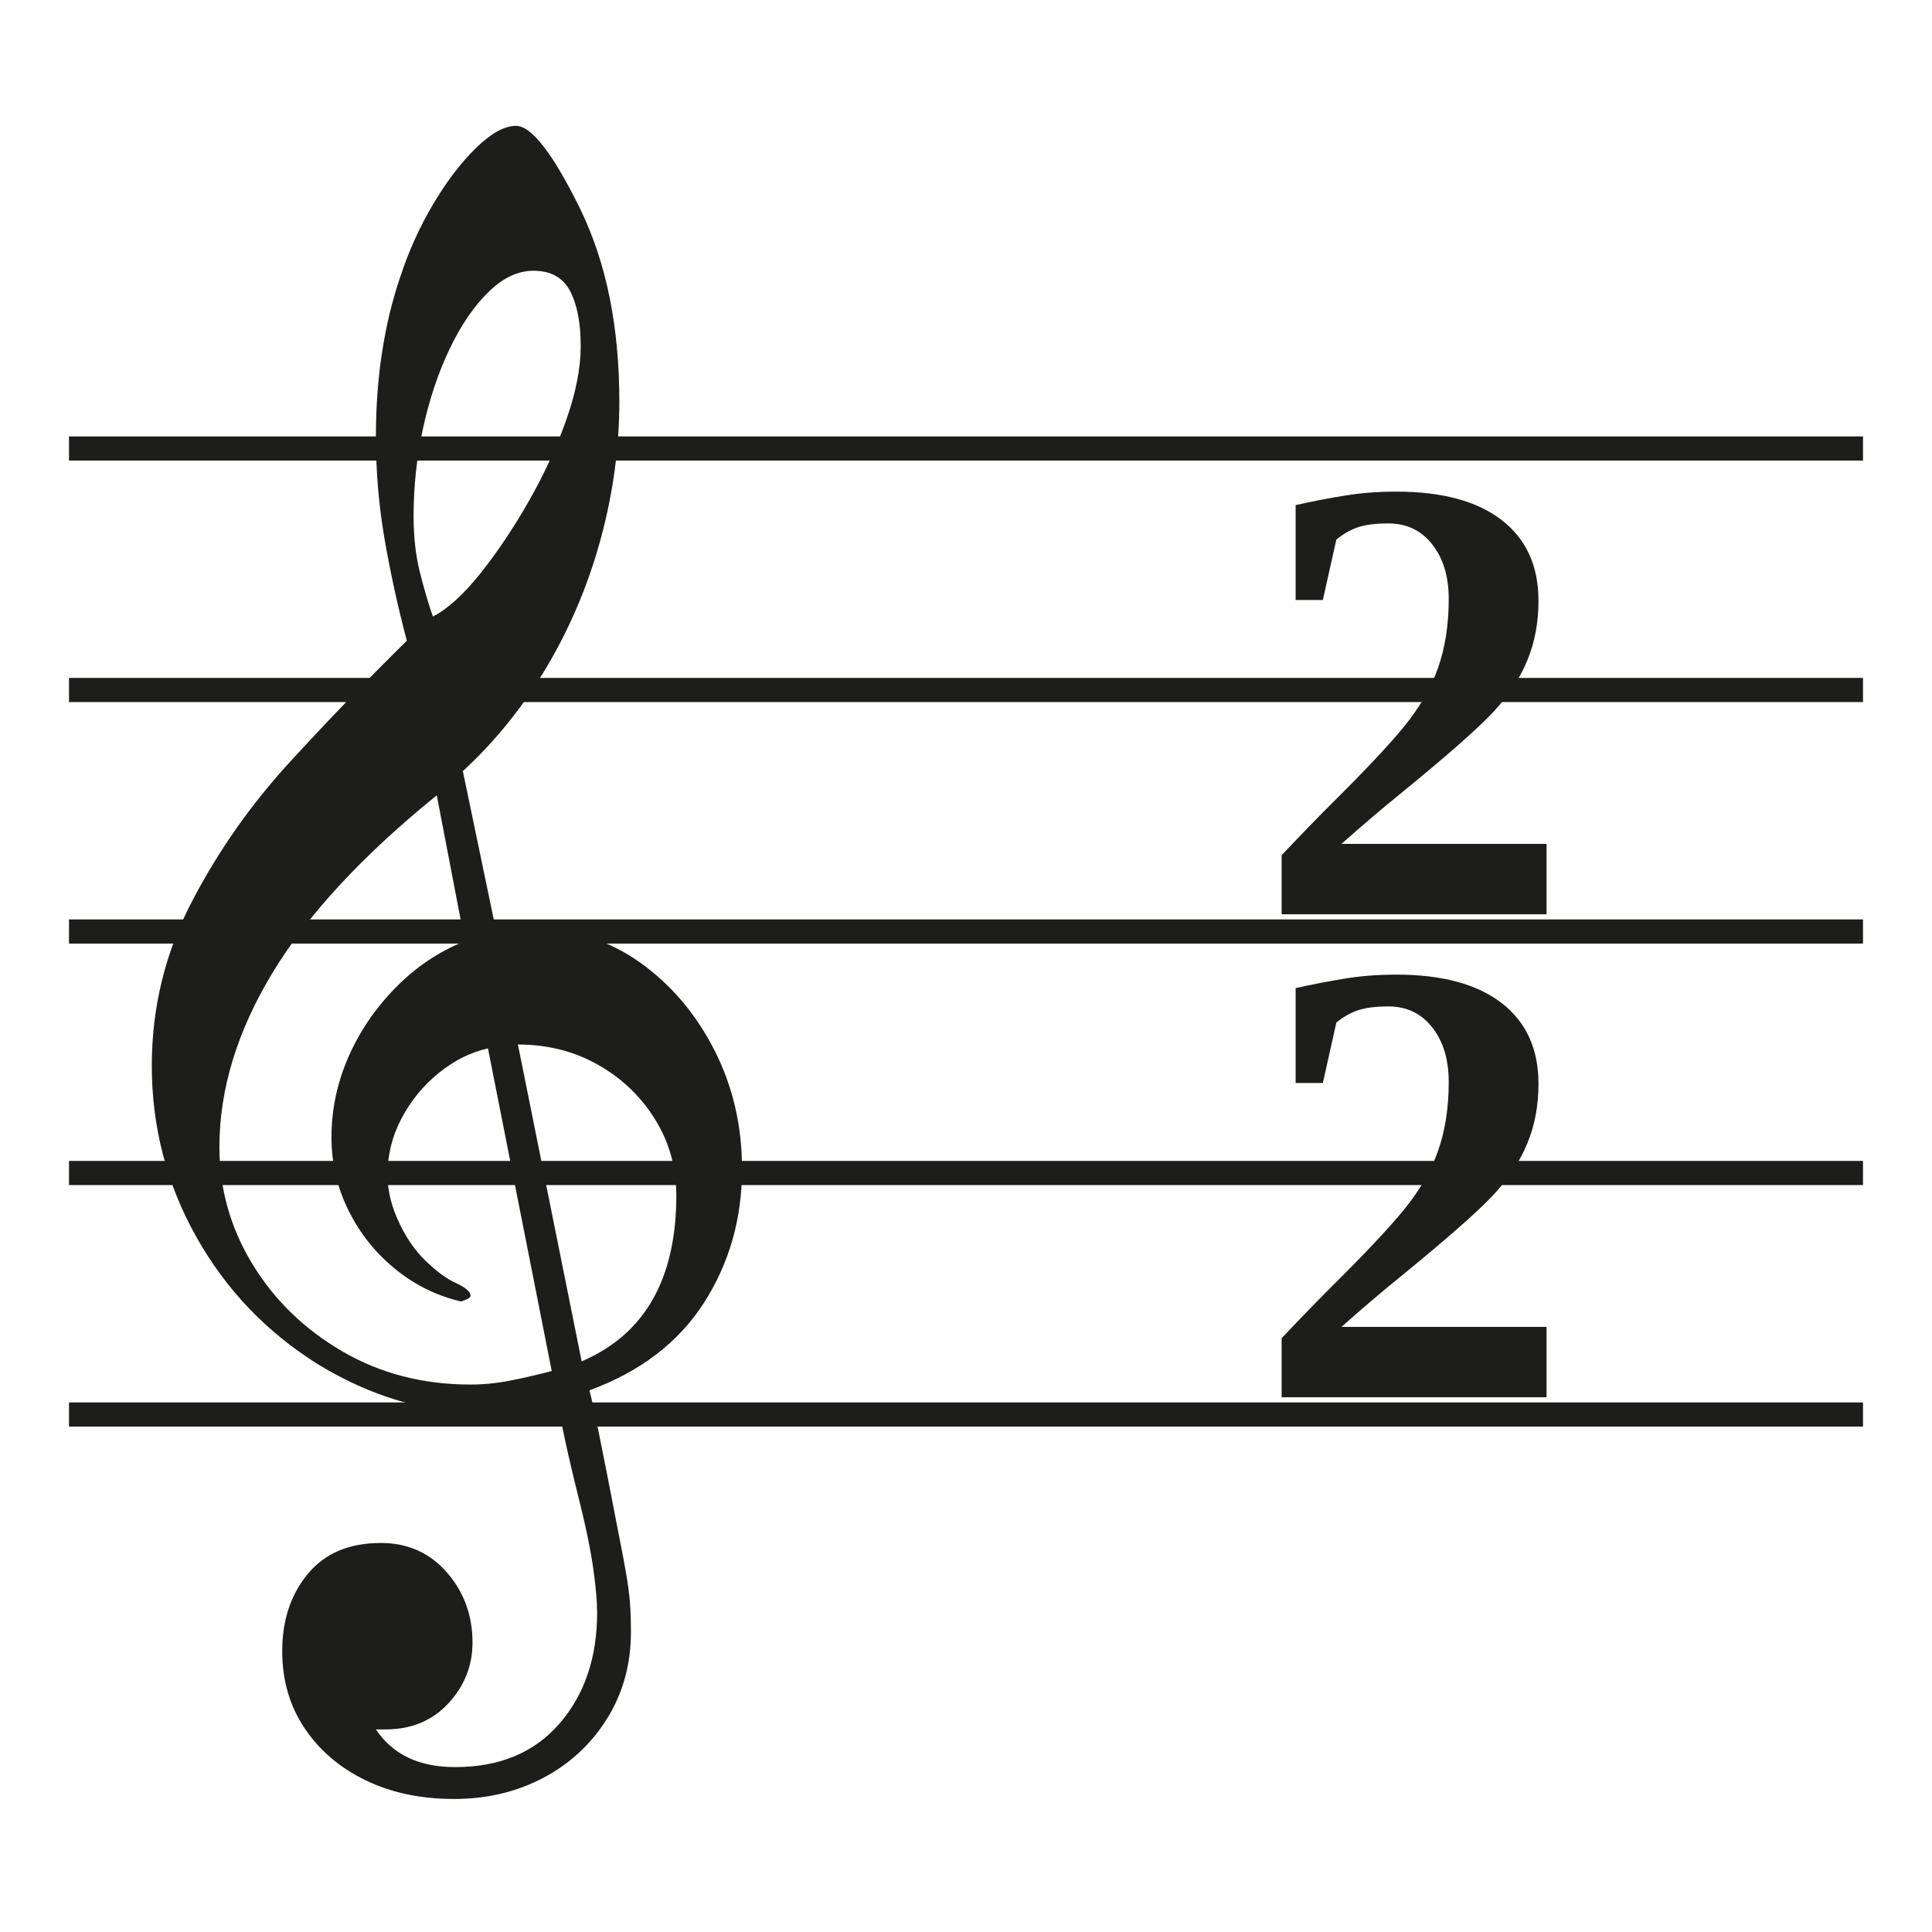
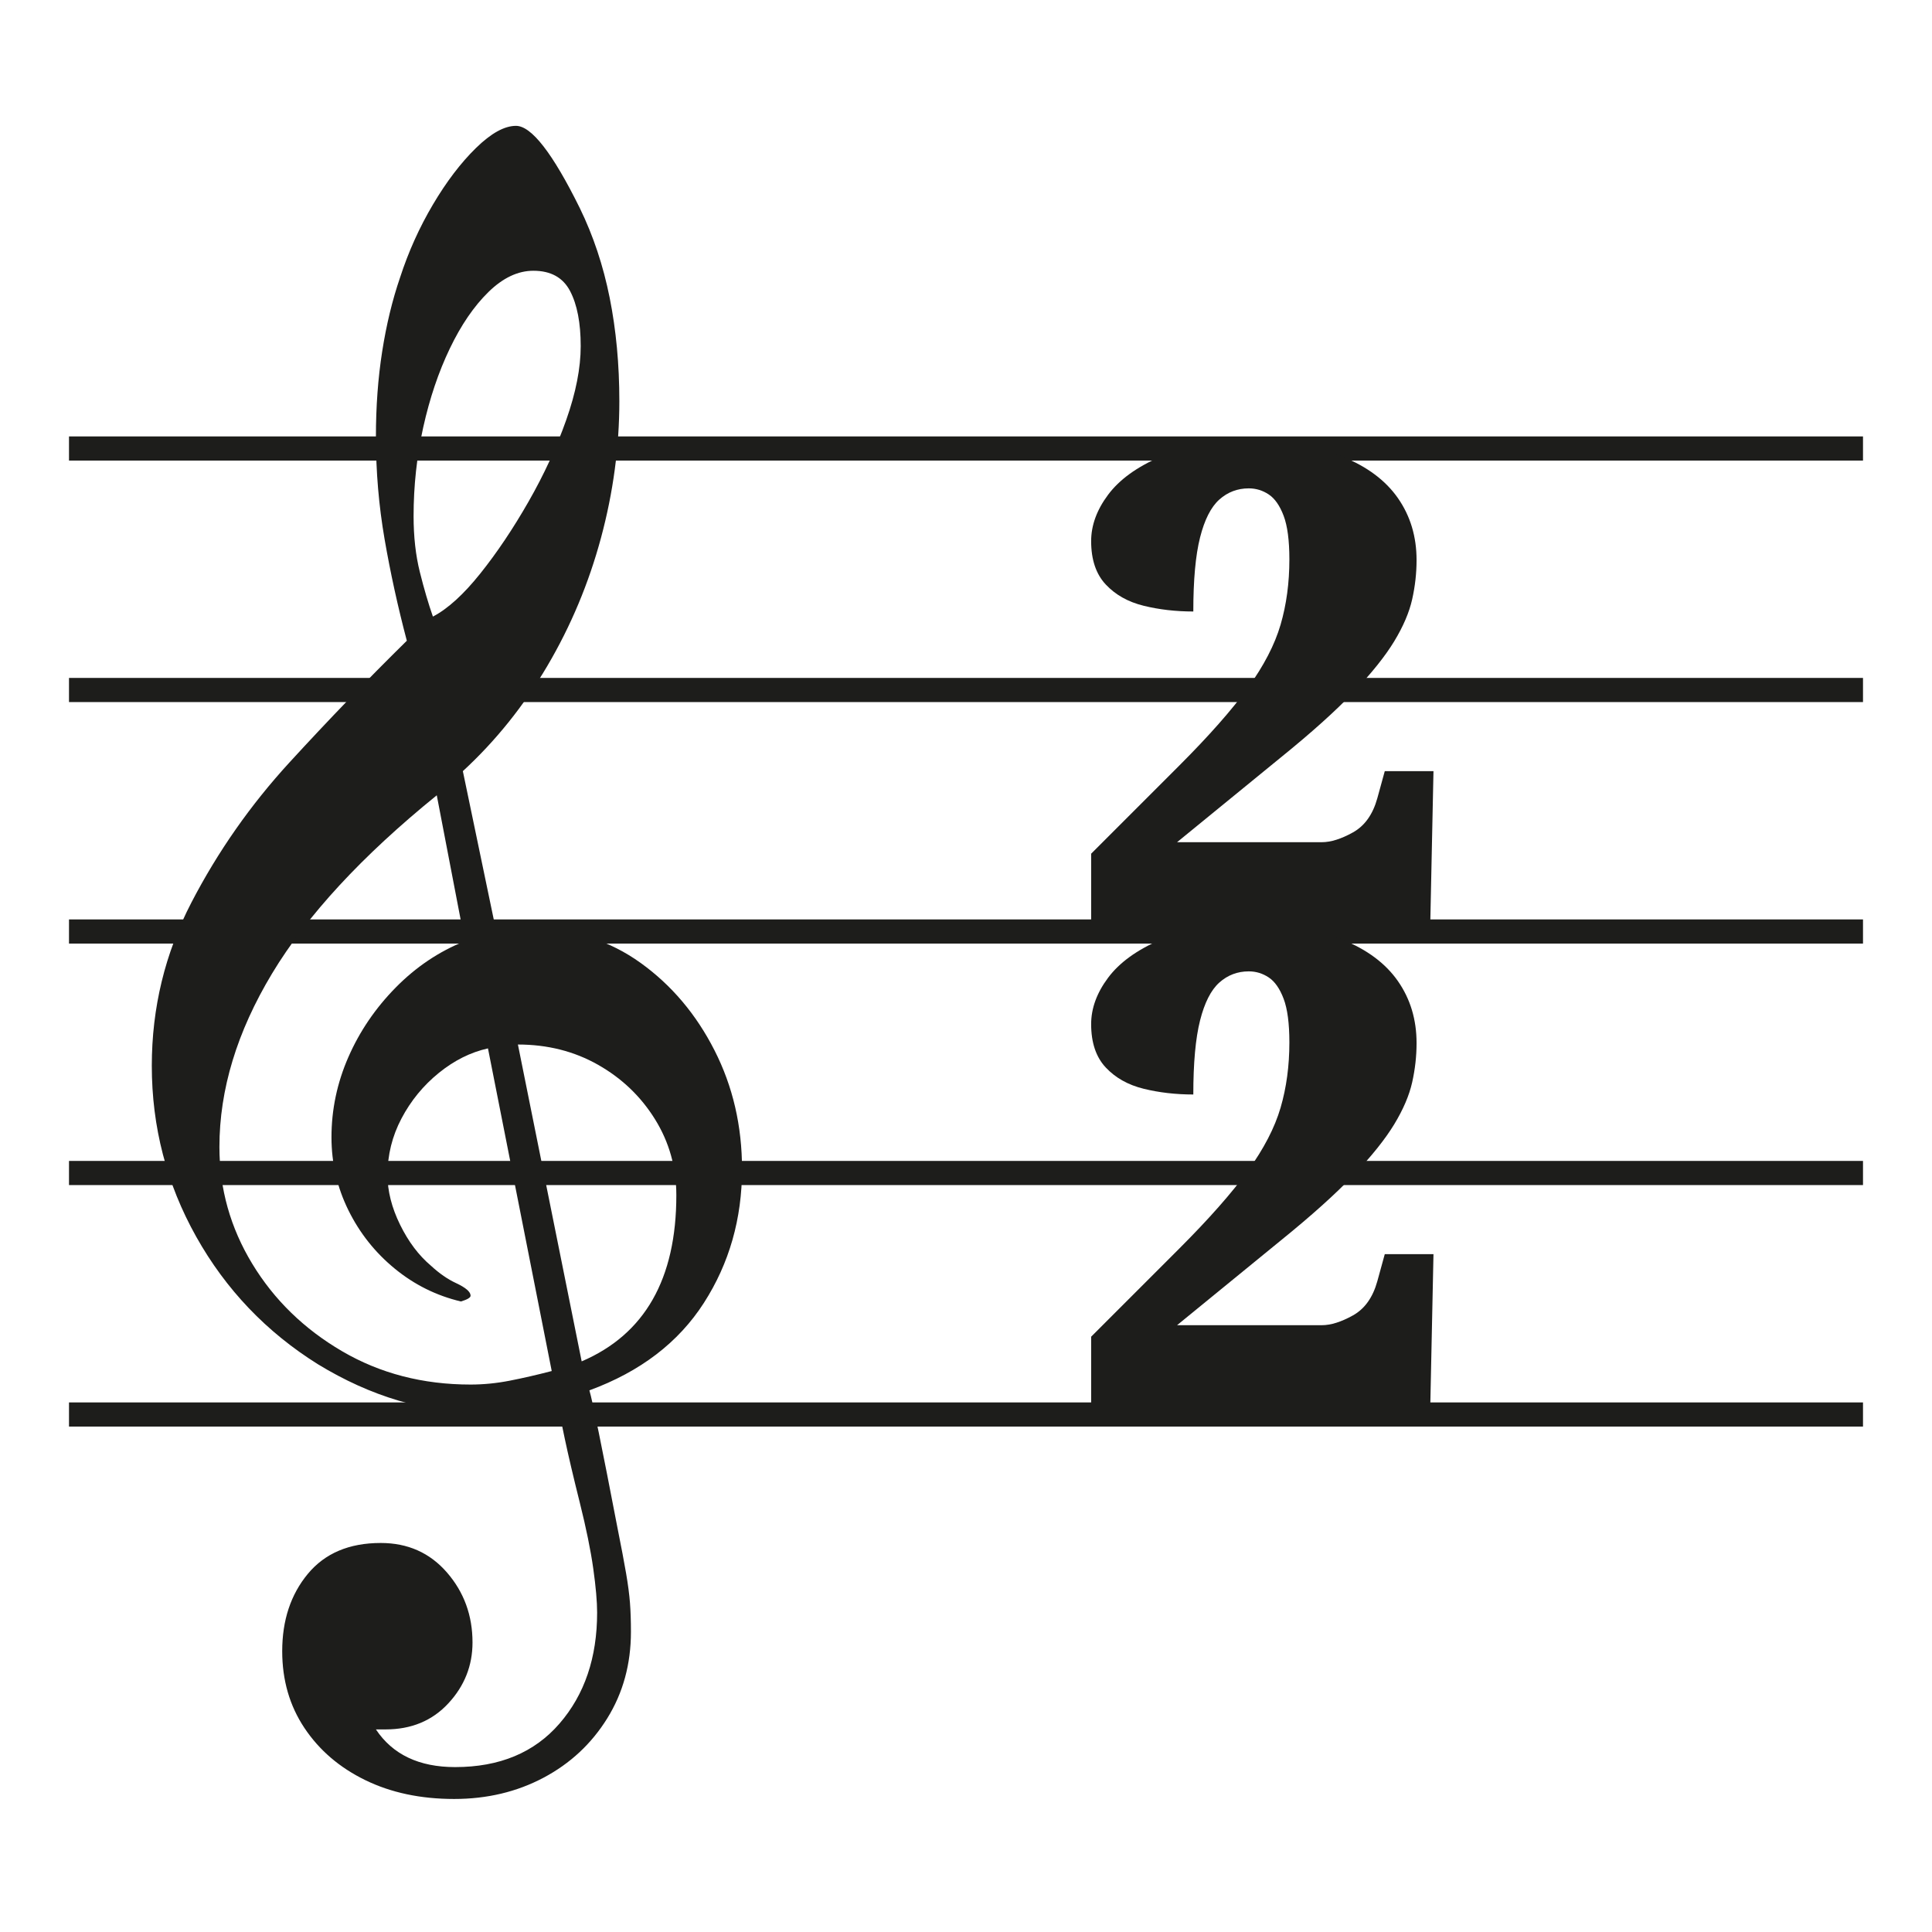
<svg xmlns="http://www.w3.org/2000/svg" width="112" height="112" viewBox="0 0 112 112" role="img" aria-label="Signature rythmique 2/2">
  <rect width="112" height="112" fill="#fff" />
  <line x1="4" y1="26" x2="108" y2="26" stroke="#1d1d1b" stroke-width="1.4" />
  <line x1="4" y1="40" x2="108" y2="40" stroke="#1d1d1b" stroke-width="1.4" />
  <line x1="4" y1="54" x2="108" y2="54" stroke="#1d1d1b" stroke-width="1.4" />
  <line x1="4" y1="68" x2="108" y2="68" stroke="#1d1d1b" stroke-width="1.4" />
  <line x1="4" y1="82" x2="108" y2="82" stroke="#1d1d1b" stroke-width="1.4" />
  <path transform="translate(6 82) scale(0.056 -0.056)" fill="#1d1d1b" d="M314 801Q300 854 291.0 906.0Q282 958 282 1012Q282 1059 288.5 1100.5Q295 1142 307 1177Q320 1217 341.0 1252.5Q362 1288 385.5 1311.0Q409 1334 427 1334Q451 1334 493 1249Q514 1206 524.0 1156.0Q534 1106 534 1049Q534 978 515.0 907.5Q496 837 459.5 775.0Q423 713 372 666L407 498Q422 500 432.0 501.0Q442 502 447 502Q508 502 556.0 467.5Q604 433 632.5 377.0Q661 321 661 254Q661 177 621.5 115.5Q582 54 503 25Q508 8 532 -117Q538 -147 541.0 -164.5Q544 -182 545.0 -195.0Q546 -208 546 -225Q546 -275 521.5 -314.5Q497 -354 455.5 -376.0Q414 -398 363 -398Q311 -398 271.0 -378.5Q231 -359 208.0 -324.5Q185 -290 185 -245Q185 -197 211.5 -165.0Q238 -133 287 -133Q329 -133 355.5 -163.5Q382 -194 382 -236Q382 -272 357.0 -299.0Q332 -326 292 -326H282Q308 -365 364 -365Q433 -365 472.0 -320.0Q511 -275 511 -205Q511 -188 507.0 -159.5Q503 -131 493 -91Q483 -51 477.5 -25.0Q472 1 470 12Q436 2 390 2Q304 2 222 52Q142 102 96.0 184.0Q50 266 50 361Q50 451 91 530Q132 609 192.5 675.0Q253 741 314 801ZM341 826Q364 838 390.0 870.5Q416 903 440.0 945.0Q464 987 479.0 1029.5Q494 1072 494 1106Q494 1142 483.0 1163.0Q472 1184 445 1184Q421 1184 398.5 1162.0Q376 1140 358.5 1103.5Q341 1067 331.0 1022.0Q321 977 321 930Q321 898 327.5 872.0Q334 846 341 826ZM398 379Q371 373 347.0 353.5Q323 334 308.5 306.5Q294 279 294 248Q294 223 307.0 196.5Q320 170 339 154Q352 142 365 136Q380 129 380 123Q380 120 370 117Q332 126 301.5 151.0Q271 176 253.5 211.5Q236 247 236 287Q236 330 253.5 370.0Q271 410 302.5 442.0Q334 474 374 490L345 641Q229 547 174.5 456.5Q120 366 120 277Q120 212 154.0 156.0Q188 100 247.0 65.5Q306 31 380 31Q400 31 420.5 35.0Q441 39 464 45ZM495 55Q593 97 593 227Q593 270 571.0 305.5Q549 341 512.0 362.0Q475 383 429 383Z" />
-   <g font-family="Georgia, 'Times New Roman', 'DejaVu Serif', serif" font-weight="700" font-size="37.0" fill="#1d1d1b" text-anchor="middle">
-     <text x="82" y="53">2</text>
-     <text x="82" y="81">2</text>
-   </g>
+   <path transform="translate(62.00 54) scale(0.03922 -0.03922)" fill="#1d1d1b" d="M32 0V115L162 245Q228 311 263.5 360.0Q299 409 312.0 453.5Q325 498 325 550Q325 592 316.5 614.5Q308 637 294.5 646.0Q281 655 265 655Q240 655 221.5 638.5Q203 622 193.0 582.5Q183 543 183 473Q144 473 109.5 481.5Q75 490 53.5 513.0Q32 536 32 577Q32 612 57.0 645.5Q82 679 134.0 701.5Q186 724 265 724Q348 724 403.0 702.0Q458 680 485.5 640.5Q513 601 513 549Q513 520 506.5 491.0Q500 462 480.0 429.0Q460 396 420.0 354.0Q380 312 312 257L159 132H373Q393 132 419.0 146.5Q445 161 455 197L466 237H538L533 0Z" />
+   <path transform="translate(62.00 82) scale(0.03922 -0.03922)" fill="#1d1d1b" d="M32 0V115L162 245Q228 311 263.5 360.0Q299 409 312.0 453.5Q325 498 325 550Q325 592 316.5 614.5Q308 637 294.5 646.0Q281 655 265 655Q240 655 221.5 638.5Q203 622 193.0 582.5Q183 543 183 473Q144 473 109.5 481.5Q75 490 53.5 513.0Q32 536 32 577Q32 612 57.0 645.5Q82 679 134.0 701.5Q186 724 265 724Q348 724 403.0 702.0Q458 680 485.5 640.5Q513 601 513 549Q513 520 506.5 491.0Q500 462 480.0 429.0Q460 396 420.0 354.0Q380 312 312 257L159 132H373Q393 132 419.0 146.5Q445 161 455 197L466 237H538L533 0Z" />
</svg>
